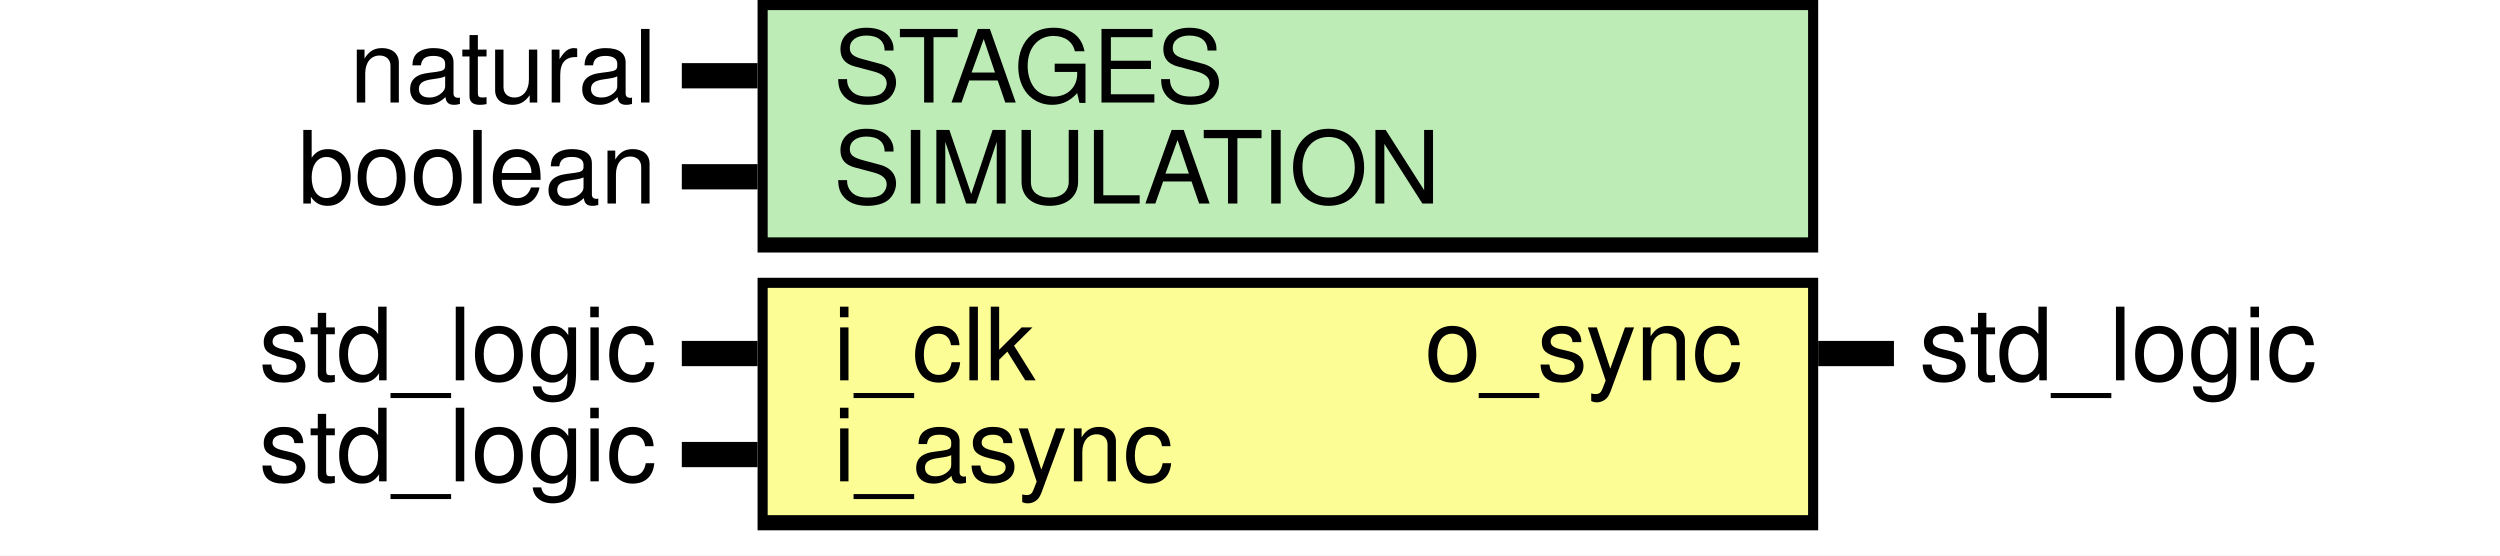
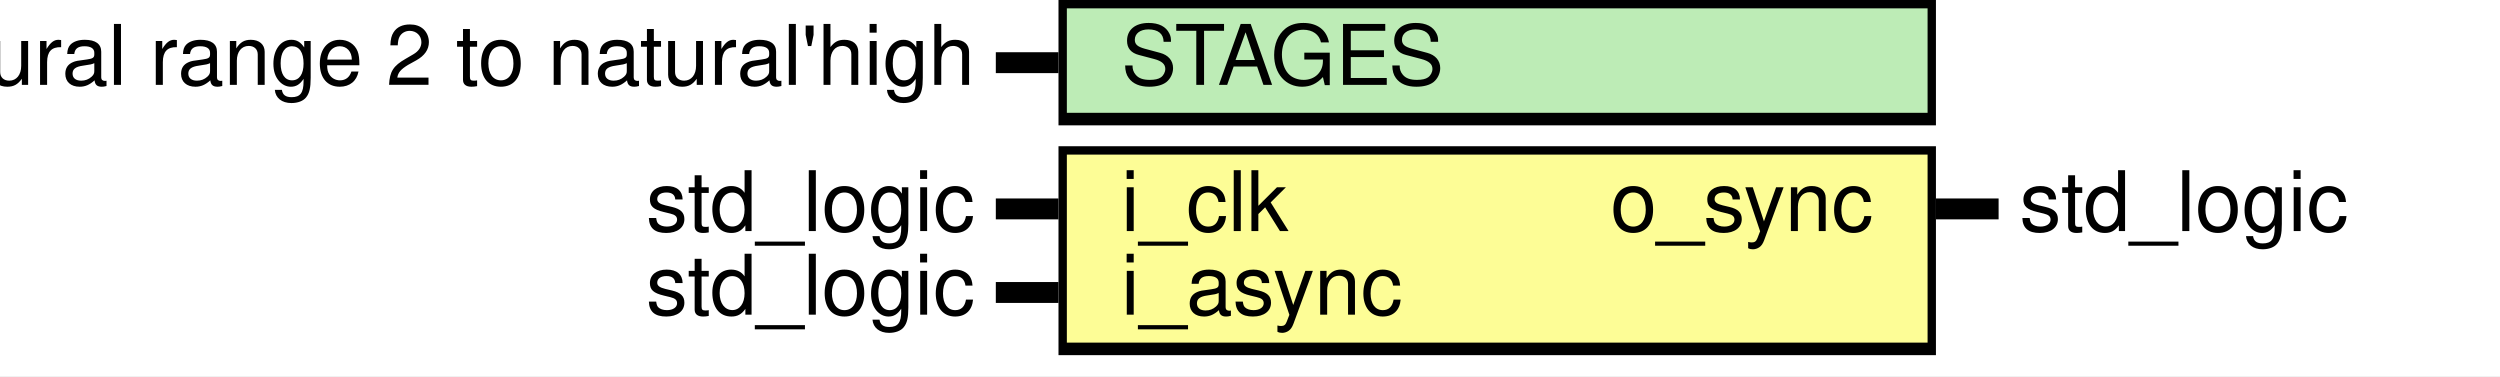
- <svg xmlns="http://www.w3.org/2000/svg" xmlns:ns1="http://svgjs.com/svgjs" version="1.1" viewBox="0 0 495 110">
+ <svg xmlns="http://www.w3.org/2000/svg" xmlns:ns1="http://svgjs.com/svgjs" version="1.1" viewBox="0 0 598.333 90">
  <rect width="100%" height="100%" fill="white" />
  <svg id="SvgjsSvg1002" width="2" height="0" focusable="false" style="overflow:hidden;top:-100%;left:-100%;position:absolute;opacity:0">
    <rect width="100%" height="100%" fill="white" />
-     <polyline id="SvgjsPolyline1003" points="135,0 150,0" />
+     <polyline id="SvgjsPolyline1003" points="238.333,0 253.333,0" />
    <path id="SvgjsPath1004" d="M0 0 " />
  </svg>
-   <rect id="SvgjsRect1006" width="210" height="50" fill="black" x="150" y="0" />
-   <rect id="SvgjsRect1007" width="206" height="45" fill="#bdecb6" x="152" y="2" />
-   <text id="SvgjsText1008" font-family="Helvetica" x="130" y="-5.698" font-size="20" text-anchor="end" family="Helvetica" size="20" anchor="end" ns1:data="{&quot;leading&quot;:&quot;1.3&quot;}">
-     <tspan id="SvgjsTspan1009" dy="26" x="130" ns1:data="{&quot;newLined&quot;:true}">   natural </tspan>
+   <rect id="SvgjsRect1006" width="210" height="30" fill="black" x="253.333" y="0" />
+   <rect id="SvgjsRect1007" width="206" height="25" fill="#bdecb6" x="255.333" y="2" />
+   <text id="SvgjsText1008" font-family="Helvetica" x="233.333" y="-5.698" font-size="20" text-anchor="end" family="Helvetica" size="20" anchor="end" ns1:data="{&quot;leading&quot;:&quot;1.3&quot;}">
+     <tspan id="SvgjsTspan1009" dy="26" x="233.333" ns1:data="{&quot;newLined&quot;:true}">   natural range 2 to natural'high </tspan>
  </text>
-   <text id="SvgjsText1010" font-family="Helvetica" x="165" y="-5.698" font-size="20" text-anchor="start" family="Helvetica" size="20" anchor="start" ns1:data="{&quot;leading&quot;:&quot;1.3&quot;}">
-     <tspan id="SvgjsTspan1011" dy="26" x="165" ns1:data="{&quot;newLined&quot;:true}">   STAGES </tspan>
+   <text id="SvgjsText1010" font-family="Helvetica" x="268.333" y="-5.698" font-size="20" text-anchor="start" family="Helvetica" size="20" anchor="start" ns1:data="{&quot;leading&quot;:&quot;1.3&quot;}">
+     <tspan id="SvgjsTspan1011" dy="26" x="268.333" ns1:data="{&quot;newLined&quot;:true}">   STAGES </tspan>
  </text>
-   <line id="SvgjsLine1012" x1="135" y1="15" x2="150" y2="15" stroke-linecap="rec" stroke="black" stroke-width="5" />
-   <text id="SvgjsText1013" font-family="Helvetica" x="130" y="14.302" font-size="20" text-anchor="end" family="Helvetica" size="20" anchor="end" ns1:data="{&quot;leading&quot;:&quot;1.3&quot;}">
-     <tspan id="SvgjsTspan1014" dy="26" x="130" ns1:data="{&quot;newLined&quot;:true}">   boolean </tspan>
+   <line id="SvgjsLine1012" x1="238.333" y1="15" x2="253.333" y2="15" stroke-linecap="rec" stroke="black" stroke-width="5" />
+   <rect id="SvgjsRect1013" width="210" height="50" fill="black" x="253.333" y="35" />
+   <rect id="SvgjsRect1014" width="206" height="45" fill="#fdfd96" x="255.333" y="37" />
+   <text id="SvgjsText1015" font-family="Helvetica" x="233.333" y="29.302" font-size="20" text-anchor="end" family="Helvetica" size="20" anchor="end" ns1:data="{&quot;leading&quot;:&quot;1.3&quot;}">
+     <tspan id="SvgjsTspan1016" dy="26" x="233.333" ns1:data="{&quot;newLined&quot;:true}">   std_logic </tspan>
  </text>
-   <text id="SvgjsText1015" font-family="Helvetica" x="165" y="14.302" font-size="20" text-anchor="start" family="Helvetica" size="20" anchor="start" ns1:data="{&quot;leading&quot;:&quot;1.3&quot;}">
-     <tspan id="SvgjsTspan1016" dy="26" x="165" ns1:data="{&quot;newLined&quot;:true}">   SIMULATION </tspan>
+   <text id="SvgjsText1017" font-family="Helvetica" x="268.333" y="29.302" font-size="20" text-anchor="start" family="Helvetica" size="20" anchor="start" ns1:data="{&quot;leading&quot;:&quot;1.3&quot;}">
+     <tspan id="SvgjsTspan1018" dy="26" x="268.333" ns1:data="{&quot;newLined&quot;:true}">   i_clk </tspan>
  </text>
-   <line id="SvgjsLine1017" x1="135" y1="35" x2="150" y2="35" stroke-linecap="rec" stroke="black" stroke-width="5" />
-   <rect id="SvgjsRect1018" width="210" height="50" fill="black" x="150" y="55" />
-   <rect id="SvgjsRect1019" width="206" height="45" fill="#fdfd96" x="152" y="57" />
-   <text id="SvgjsText1020" font-family="Helvetica" x="130" y="49.302" font-size="20" text-anchor="end" family="Helvetica" size="20" anchor="end" ns1:data="{&quot;leading&quot;:&quot;1.3&quot;}">
-     <tspan id="SvgjsTspan1021" dy="26" x="130" ns1:data="{&quot;newLined&quot;:true}">   std_logic </tspan>
+   <line id="SvgjsLine1019" x1="238.333" y1="50" x2="253.333" y2="50" stroke-linecap="rec" stroke="black" stroke-width="5" />
+   <text id="SvgjsText1020" font-family="Helvetica" x="233.333" y="49.302" font-size="20" text-anchor="end" family="Helvetica" size="20" anchor="end" ns1:data="{&quot;leading&quot;:&quot;1.3&quot;}">
+     <tspan id="SvgjsTspan1021" dy="26" x="233.333" ns1:data="{&quot;newLined&quot;:true}">   std_logic </tspan>
  </text>
-   <text id="SvgjsText1022" font-family="Helvetica" x="165" y="49.302" font-size="20" text-anchor="start" family="Helvetica" size="20" anchor="start" ns1:data="{&quot;leading&quot;:&quot;1.3&quot;}">
-     <tspan id="SvgjsTspan1023" dy="26" x="165" ns1:data="{&quot;newLined&quot;:true}">   i_clk </tspan>
+   <text id="SvgjsText1022" font-family="Helvetica" x="268.333" y="49.302" font-size="20" text-anchor="start" family="Helvetica" size="20" anchor="start" ns1:data="{&quot;leading&quot;:&quot;1.3&quot;}">
+     <tspan id="SvgjsTspan1023" dy="26" x="268.333" ns1:data="{&quot;newLined&quot;:true}">   i_async </tspan>
  </text>
-   <line id="SvgjsLine1024" x1="135" y1="70" x2="150" y2="70" stroke-linecap="rec" stroke="black" stroke-width="5" />
-   <text id="SvgjsText1025" font-family="Helvetica" x="130" y="69.302" font-size="20" text-anchor="end" family="Helvetica" size="20" anchor="end" ns1:data="{&quot;leading&quot;:&quot;1.3&quot;}">
-     <tspan id="SvgjsTspan1026" dy="26" x="130" ns1:data="{&quot;newLined&quot;:true}">   std_logic </tspan>
+   <line id="SvgjsLine1024" x1="238.333" y1="70" x2="253.333" y2="70" stroke-linecap="rec" stroke="black" stroke-width="5" />
+   <text id="SvgjsText1025" font-family="Helvetica" x="483.333" y="29.302" font-size="20" text-anchor="start" family="Helvetica" size="20" anchor="start" ns1:data="{&quot;leading&quot;:&quot;1.3&quot;}">
+     <tspan id="SvgjsTspan1026" dy="26" x="483.333" ns1:data="{&quot;newLined&quot;:true}">   std_logic </tspan>
  </text>
-   <text id="SvgjsText1027" font-family="Helvetica" x="165" y="69.302" font-size="20" text-anchor="start" family="Helvetica" size="20" anchor="start" ns1:data="{&quot;leading&quot;:&quot;1.3&quot;}">
-     <tspan id="SvgjsTspan1028" dy="26" x="165" ns1:data="{&quot;newLined&quot;:true}">   i_async </tspan>
+   <text id="SvgjsText1027" font-family="Helvetica" x="448.333" y="29.302" font-size="20" text-anchor="end" family="Helvetica" size="20" anchor="end" ns1:data="{&quot;leading&quot;:&quot;1.3&quot;}">
+     <tspan id="SvgjsTspan1028" dy="26" x="448.333" ns1:data="{&quot;newLined&quot;:true}">   o_sync </tspan>
  </text>
-   <line id="SvgjsLine1029" x1="135" y1="90" x2="150" y2="90" stroke-linecap="rec" stroke="black" stroke-width="5" />
-   <text id="SvgjsText1030" font-family="Helvetica" x="380" y="49.302" font-size="20" text-anchor="start" family="Helvetica" size="20" anchor="start" ns1:data="{&quot;leading&quot;:&quot;1.3&quot;}">
-     <tspan id="SvgjsTspan1031" dy="26" x="380" ns1:data="{&quot;newLined&quot;:true}">   std_logic </tspan>
-   </text>
-   <text id="SvgjsText1032" font-family="Helvetica" x="345" y="49.302" font-size="20" text-anchor="end" family="Helvetica" size="20" anchor="end" ns1:data="{&quot;leading&quot;:&quot;1.3&quot;}">
-     <tspan id="SvgjsTspan1033" dy="26" x="345" ns1:data="{&quot;newLined&quot;:true}">   o_sync </tspan>
-   </text>
-   <line id="SvgjsLine1034" x1="360" y1="70" x2="375" y2="70" stroke-linecap="rec" stroke="black" stroke-width="5" />
+   <line id="SvgjsLine1029" x1="463.333" y1="50" x2="478.333" y2="50" stroke-linecap="rec" stroke="black" stroke-width="5" />
</svg>
